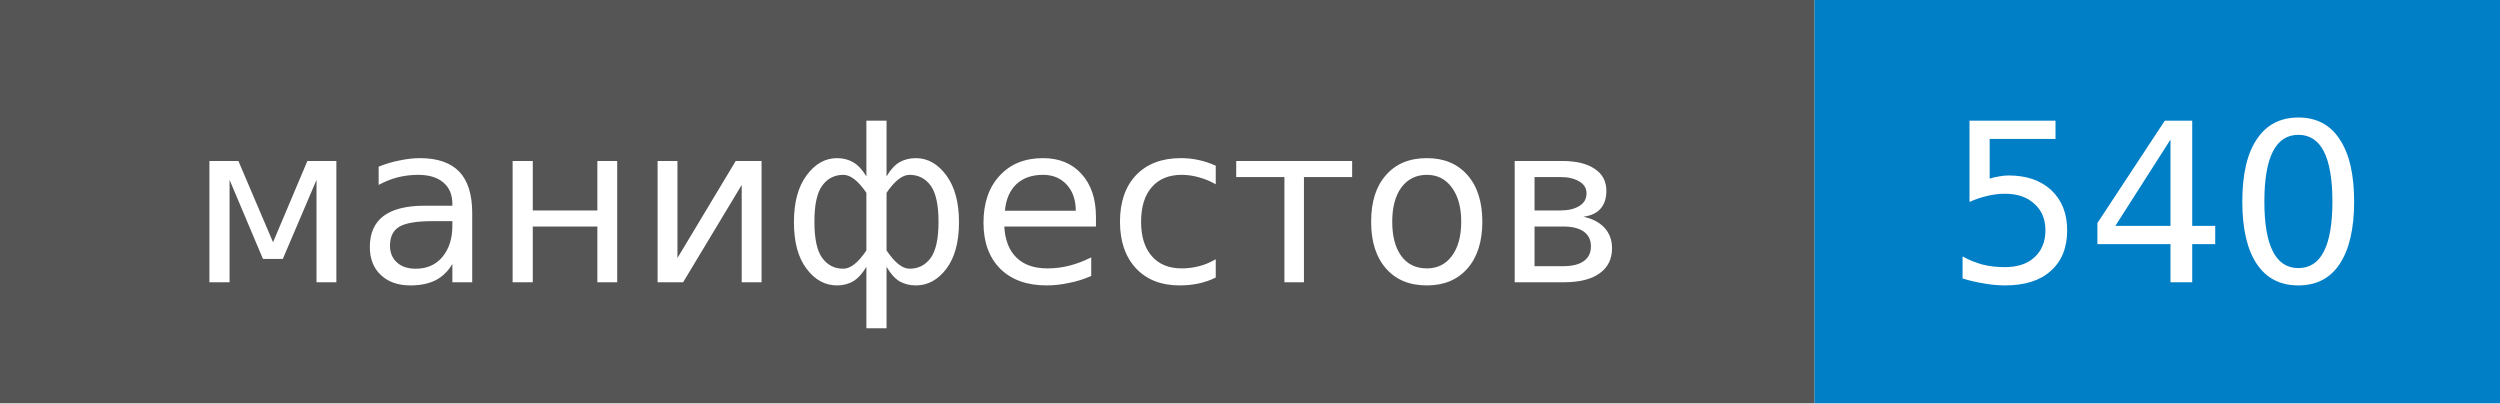
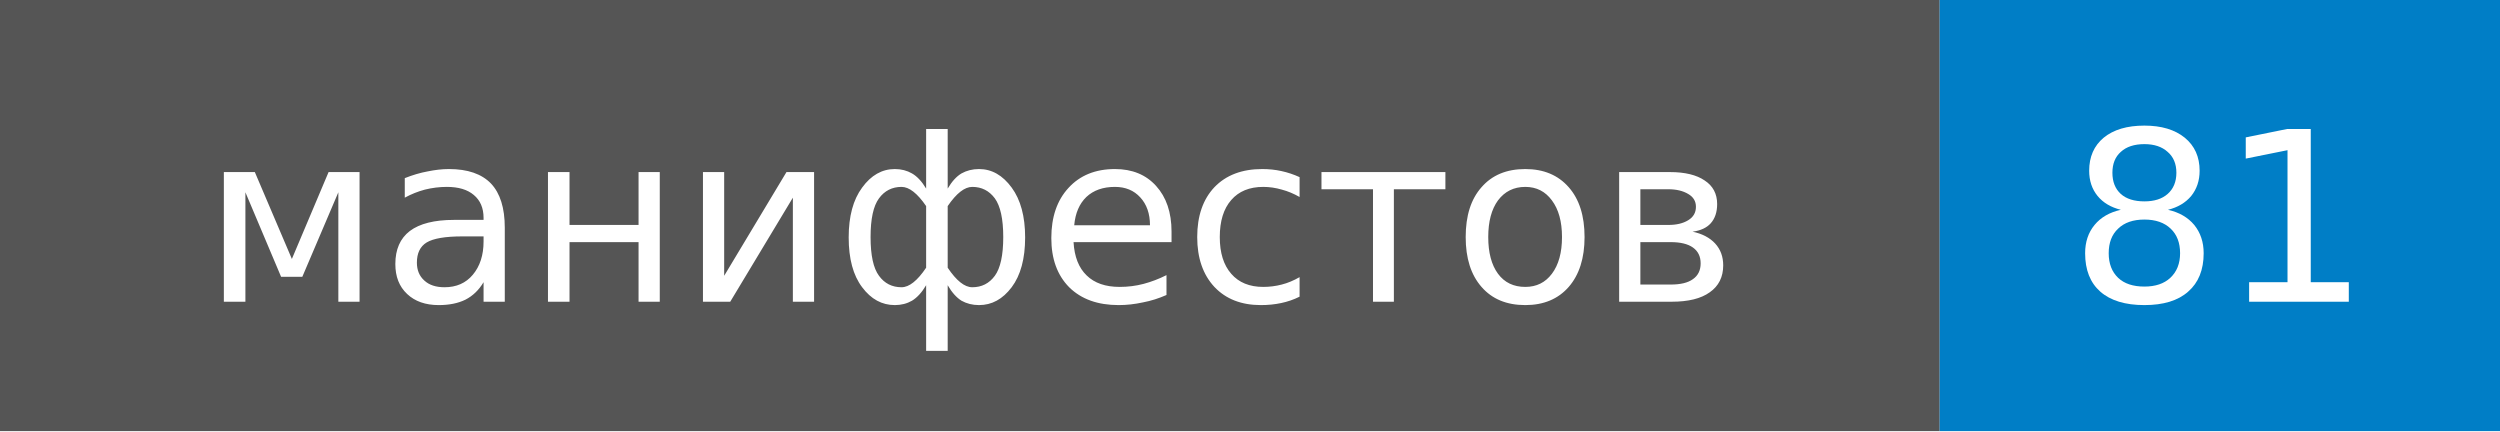
- <svg xmlns="http://www.w3.org/2000/svg" width="124" height="20" role="img" aria-label="манифестов: 540">
+ <svg xmlns="http://www.w3.org/2000/svg" width="116" height="20" role="img" aria-label="манифестов: 81">
  <style>rect.label-bg{fill:#555}@media (prefers-color-scheme:dark){rect.label-bg{fill:#3f3f3f}}text{font-family:Verdana,DejaVu Sans,Geneva,sans-serif;font-size:11px;fill:#fff}</style>
  <rect class="label-bg" width="90" height="20" />
-   <rect x="90" width="34" height="20" fill="#007ec6" />
+   <rect x="90" width="26" height="20" fill="#007ec6" />
  <text x="45" y="14" text-anchor="middle">манифестов</text>
-   <text x="107" y="14" text-anchor="middle">540</text>
+   <text x="103" y="14" text-anchor="middle">81</text>
</svg>
